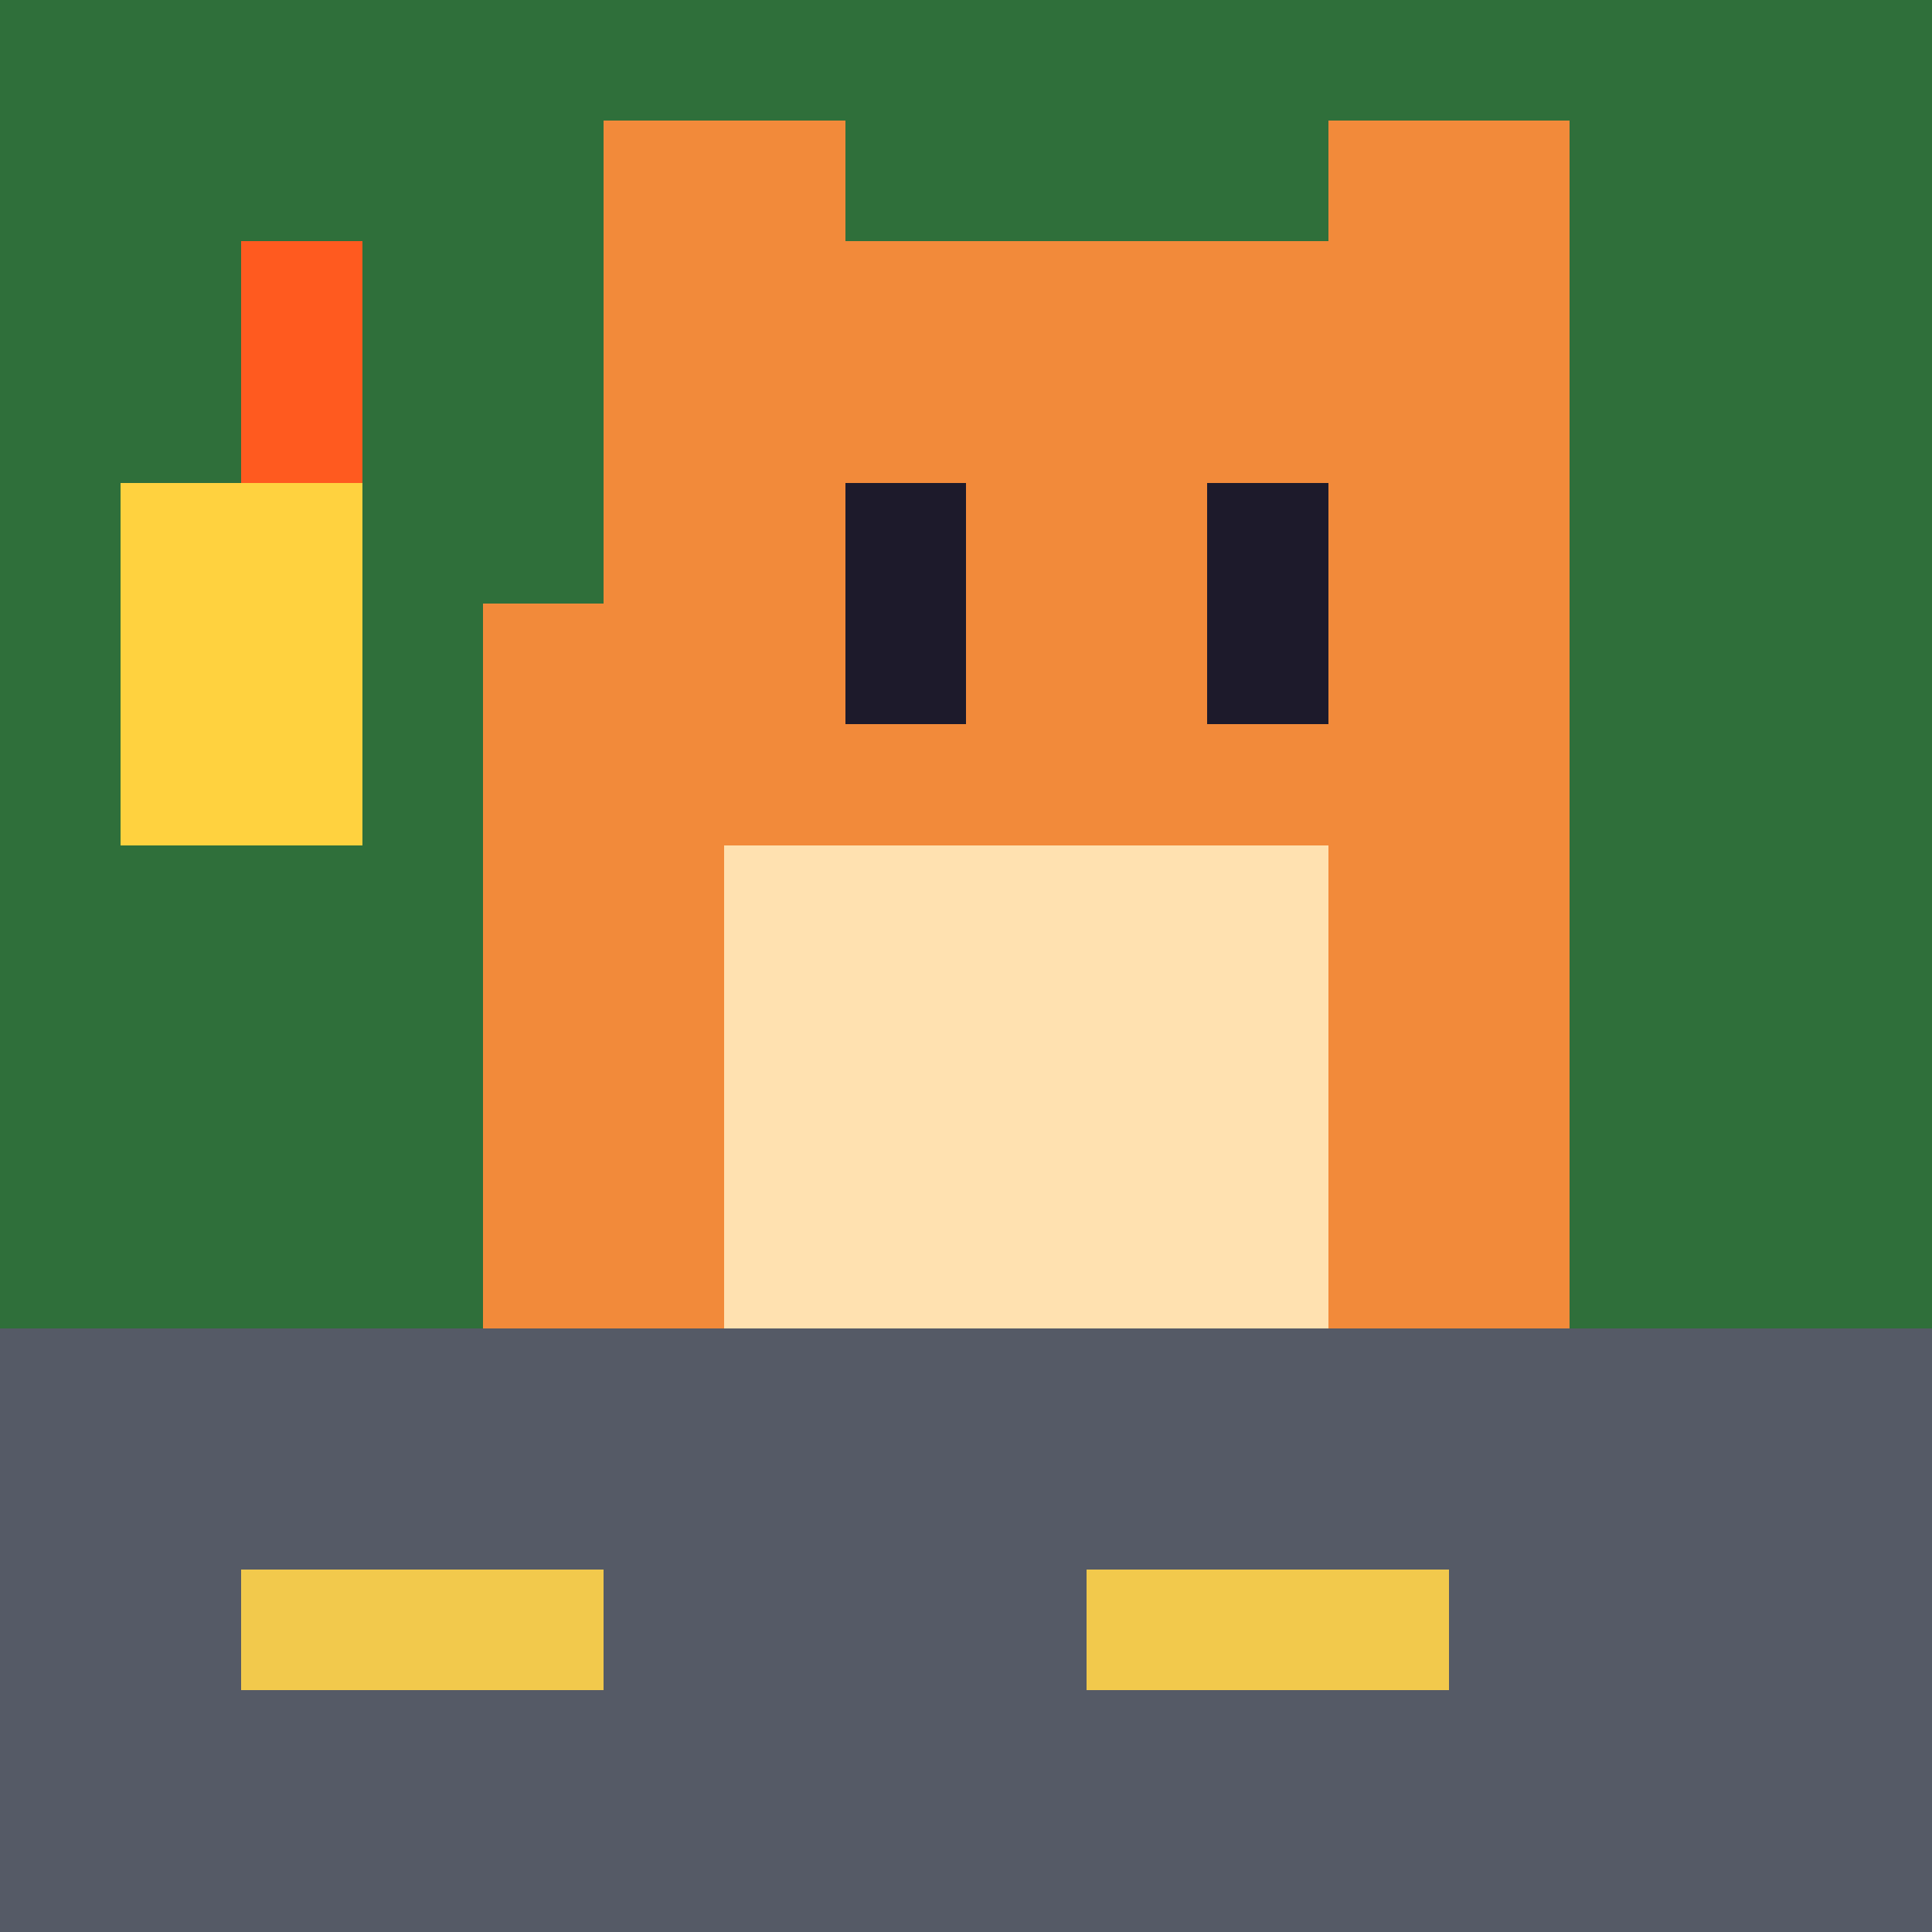
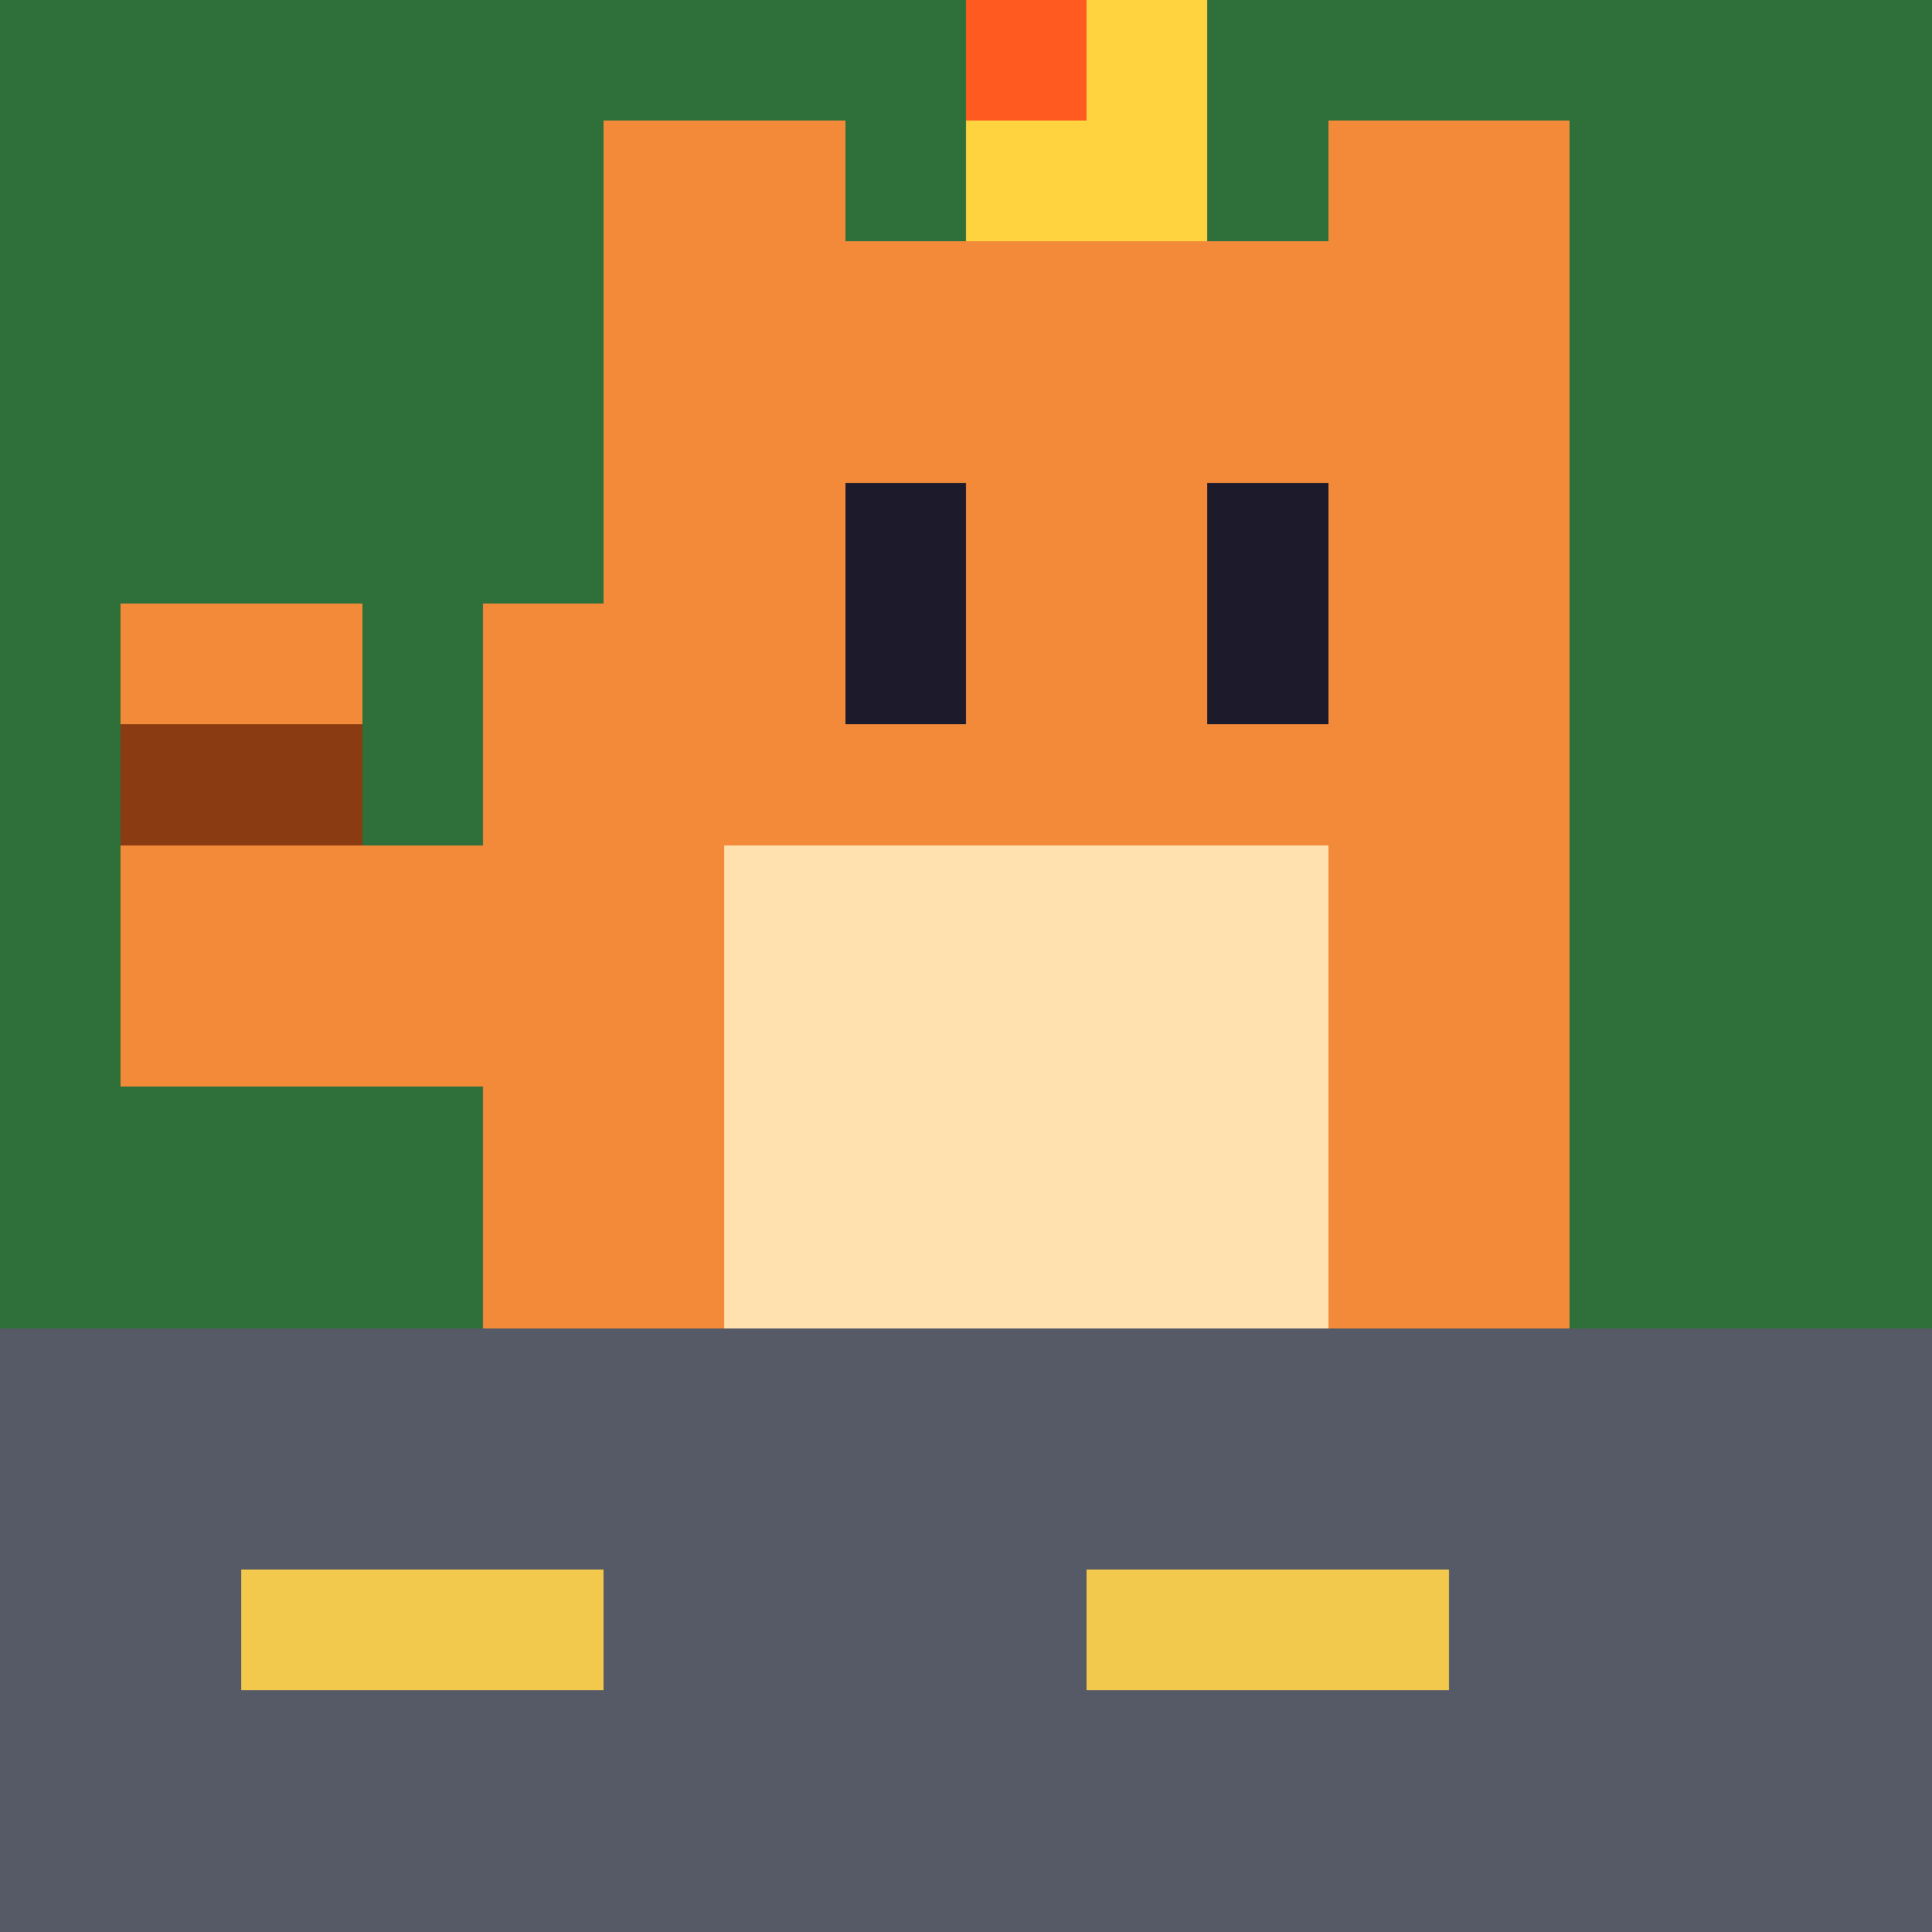
<svg xmlns="http://www.w3.org/2000/svg" viewBox="0 0 16 16" shape-rendering="crispEdges">
  <rect width="16" height="16" fill="#2f6f3a" />
  <rect x="0" y="11" width="16" height="5" fill="#555a66" />
  <rect x="2" y="13" width="3" height="1" fill="#f2c94c" />
  <rect x="9" y="13" width="3" height="1" fill="#f2c94c" />
  <rect x="4" y="5" width="9" height="6" fill="#f28a3a" />
  <rect x="5" y="2" width="8" height="5" fill="#f28a3a" />
  <rect x="5" y="1" width="2" height="2" fill="#f28a3a" />
  <rect x="11" y="1" width="2" height="2" fill="#f28a3a" />
  <rect x="7" y="4" width="1" height="2" fill="#1d1a2b" />
  <rect x="10" y="4" width="1" height="2" fill="#1d1a2b" />
  <rect x="6" y="7" width="5" height="4" fill="#ffe1b0" />
-   <rect x="1" y="4" width="2" height="3" fill="#ffd23f" />
-   <rect x="2" y="2" width="1" height="2" fill="#ff5a1f" />
+   <rect x="1" y="7" width="3" height="2" fill="#f28a3a" />
+   <rect x="1" y="5" width="2" height="2" fill="#f28a3a" />
+   <rect x="1" y="6" width="2" height="1" fill="#8a3b12" />
+   <rect x="8" y="0" width="2" height="2" fill="#ffd23f" />
+   <rect x="8" y="0" width="1" height="1" fill="#ff5a1f" />
</svg>
